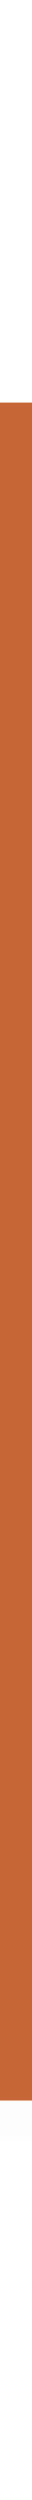
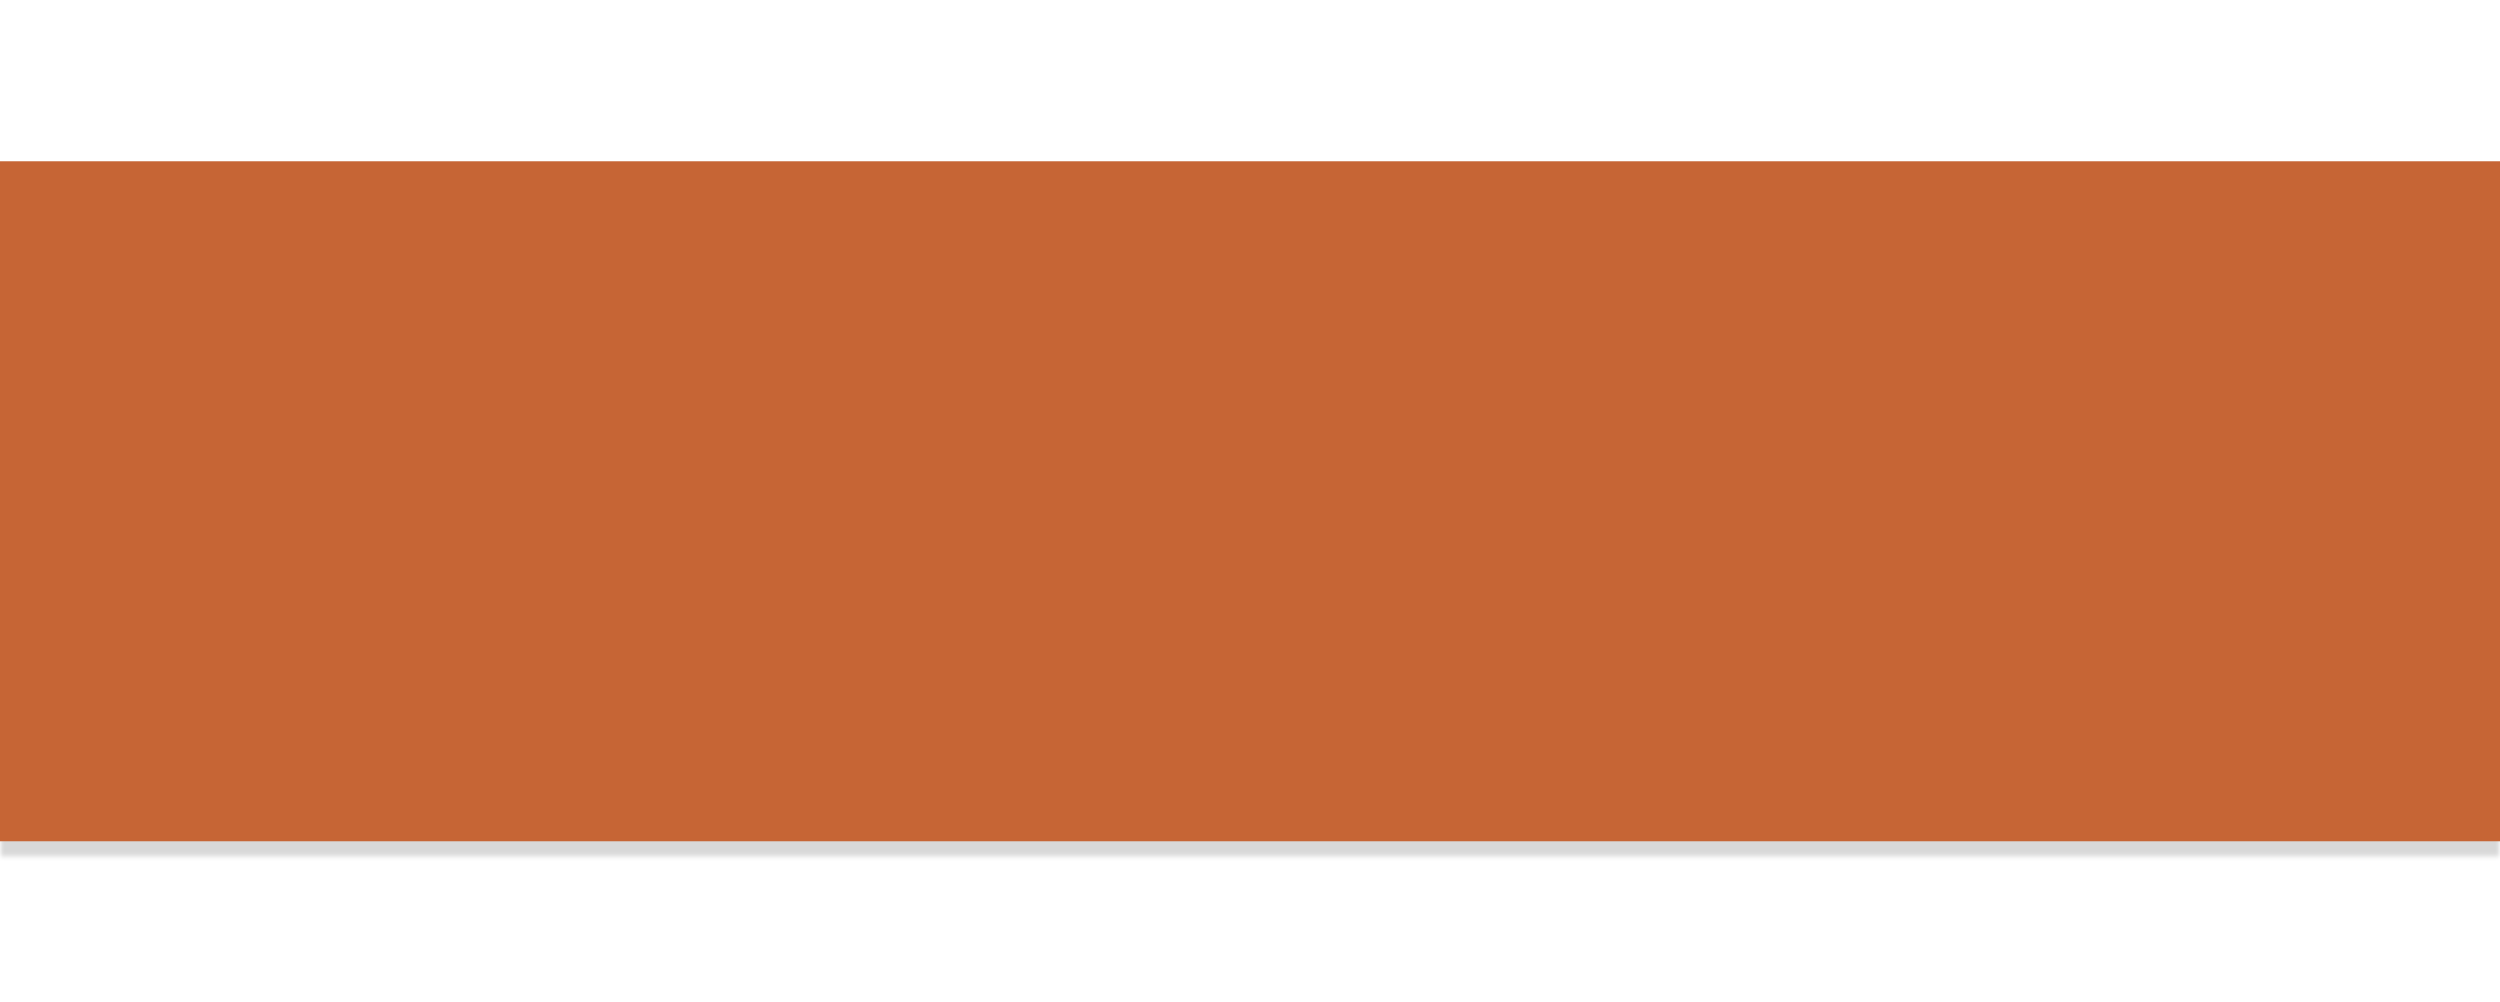
- <svg xmlns="http://www.w3.org/2000/svg" xmlns:xlink="http://www.w3.org/1999/xlink" width="10" height="801">
-   <defs>
-     <linearGradient id="a">
-       <stop offset="0" stop-opacity=".157" />
-       <stop offset=".408" stop-opacity=".031" />
-       <stop offset="1" stop-opacity=".157" />
-     </linearGradient>
-     <filter id="c" color-interpolation-filters="sRGB">
-       <feGaussianBlur stdDeviation="16 2" result="blur" />
+ <svg xmlns="http://www.w3.org/2000/svg" width="2000" height="801" viewBox="0 0 2000 801" id="svg2" version="1.1">
+   <defs id="defs4">
+     <filter id="c" style="color-interpolation-filters:sRGB">
+       <feGaussianBlur stdDeviation="16 2" result="blur" id="feGaussianBlur7" />
    </filter>
-     <linearGradient xlink:href="#a" id="b" gradientUnits="userSpaceOnUse" x1="-.893" y1="586.306" x2="799.07" y2="582.771" />
+     <clipPath clipPathUnits="userSpaceOnUse" id="clipPath4145">
+       <rect style="fill:#000000;fill-opacity:0.024;fill-rule:evenodd;stroke:none;stroke-opacity:1" id="rect4147" width="9.576" height="801.589" x="804.447" y="131.159" />
+     </clipPath>
+     <filter style="color-interpolation-filters:sRGB;" id="filter4353">
+       <feFlood flood-opacity="0.98" flood-color="rgba(0,0,0, 0.157)" result="flood" id="feFlood4355" />
+       <feComposite in="flood" in2="SourceGraphic" operator="in" result="composite1" id="feComposite4357" />
+       <feGaussianBlur in="composite1" stdDeviation="2" result="blur" id="feGaussianBlur4359" />
+       <feOffset dx="0" dy="12" result="offset" id="feOffset4361" />
+       <feComposite in="SourceGraphic" in2="offset" operator="over" result="composite2" id="feComposite4363" />
+     </filter>
  </defs>
-   <path d="M326.292 287.098l228.098-6.582V462.29l-228.11 17.46m472.81 336.38l-456.22 83.226V502.478l239.517-19.41-.035-203.016 216.732-7.887c.006 45.33.01 90.66.01 135.99.003 45.33.003 90.66.002 135.992 0 45.33-.002 90.66-.004 135.992l19.7 135.88-19.702.11zM595.864 613.68l-24.884 2.633v97.72l24.884-3.88zM326.277 287.002S108.143 276.99-.893 272.148c.005 116.998.003 234.64.003 351.873l203.374 37.79-.013 23.746L-.89 646.028V816.15l320.093 84.314v-396.18L96.376 477.37v-23.03l229.9 25.276" fill="url(#b)" transform="matrix(1.0025 0 0 1 -805.858 -131.148)" filter="url(#c)" />
-   <path d="M-4.786 129h19.814v544H-4.787z" fill="#c66535" fill-rule="evenodd" />
+   <path d="m -4.686,129 2006.065,0 0,544 -2006.167,0 z" id="path11" style="fill:#c66535;fill-rule:evenodd;filter:url(#filter4353)" />
</svg>
